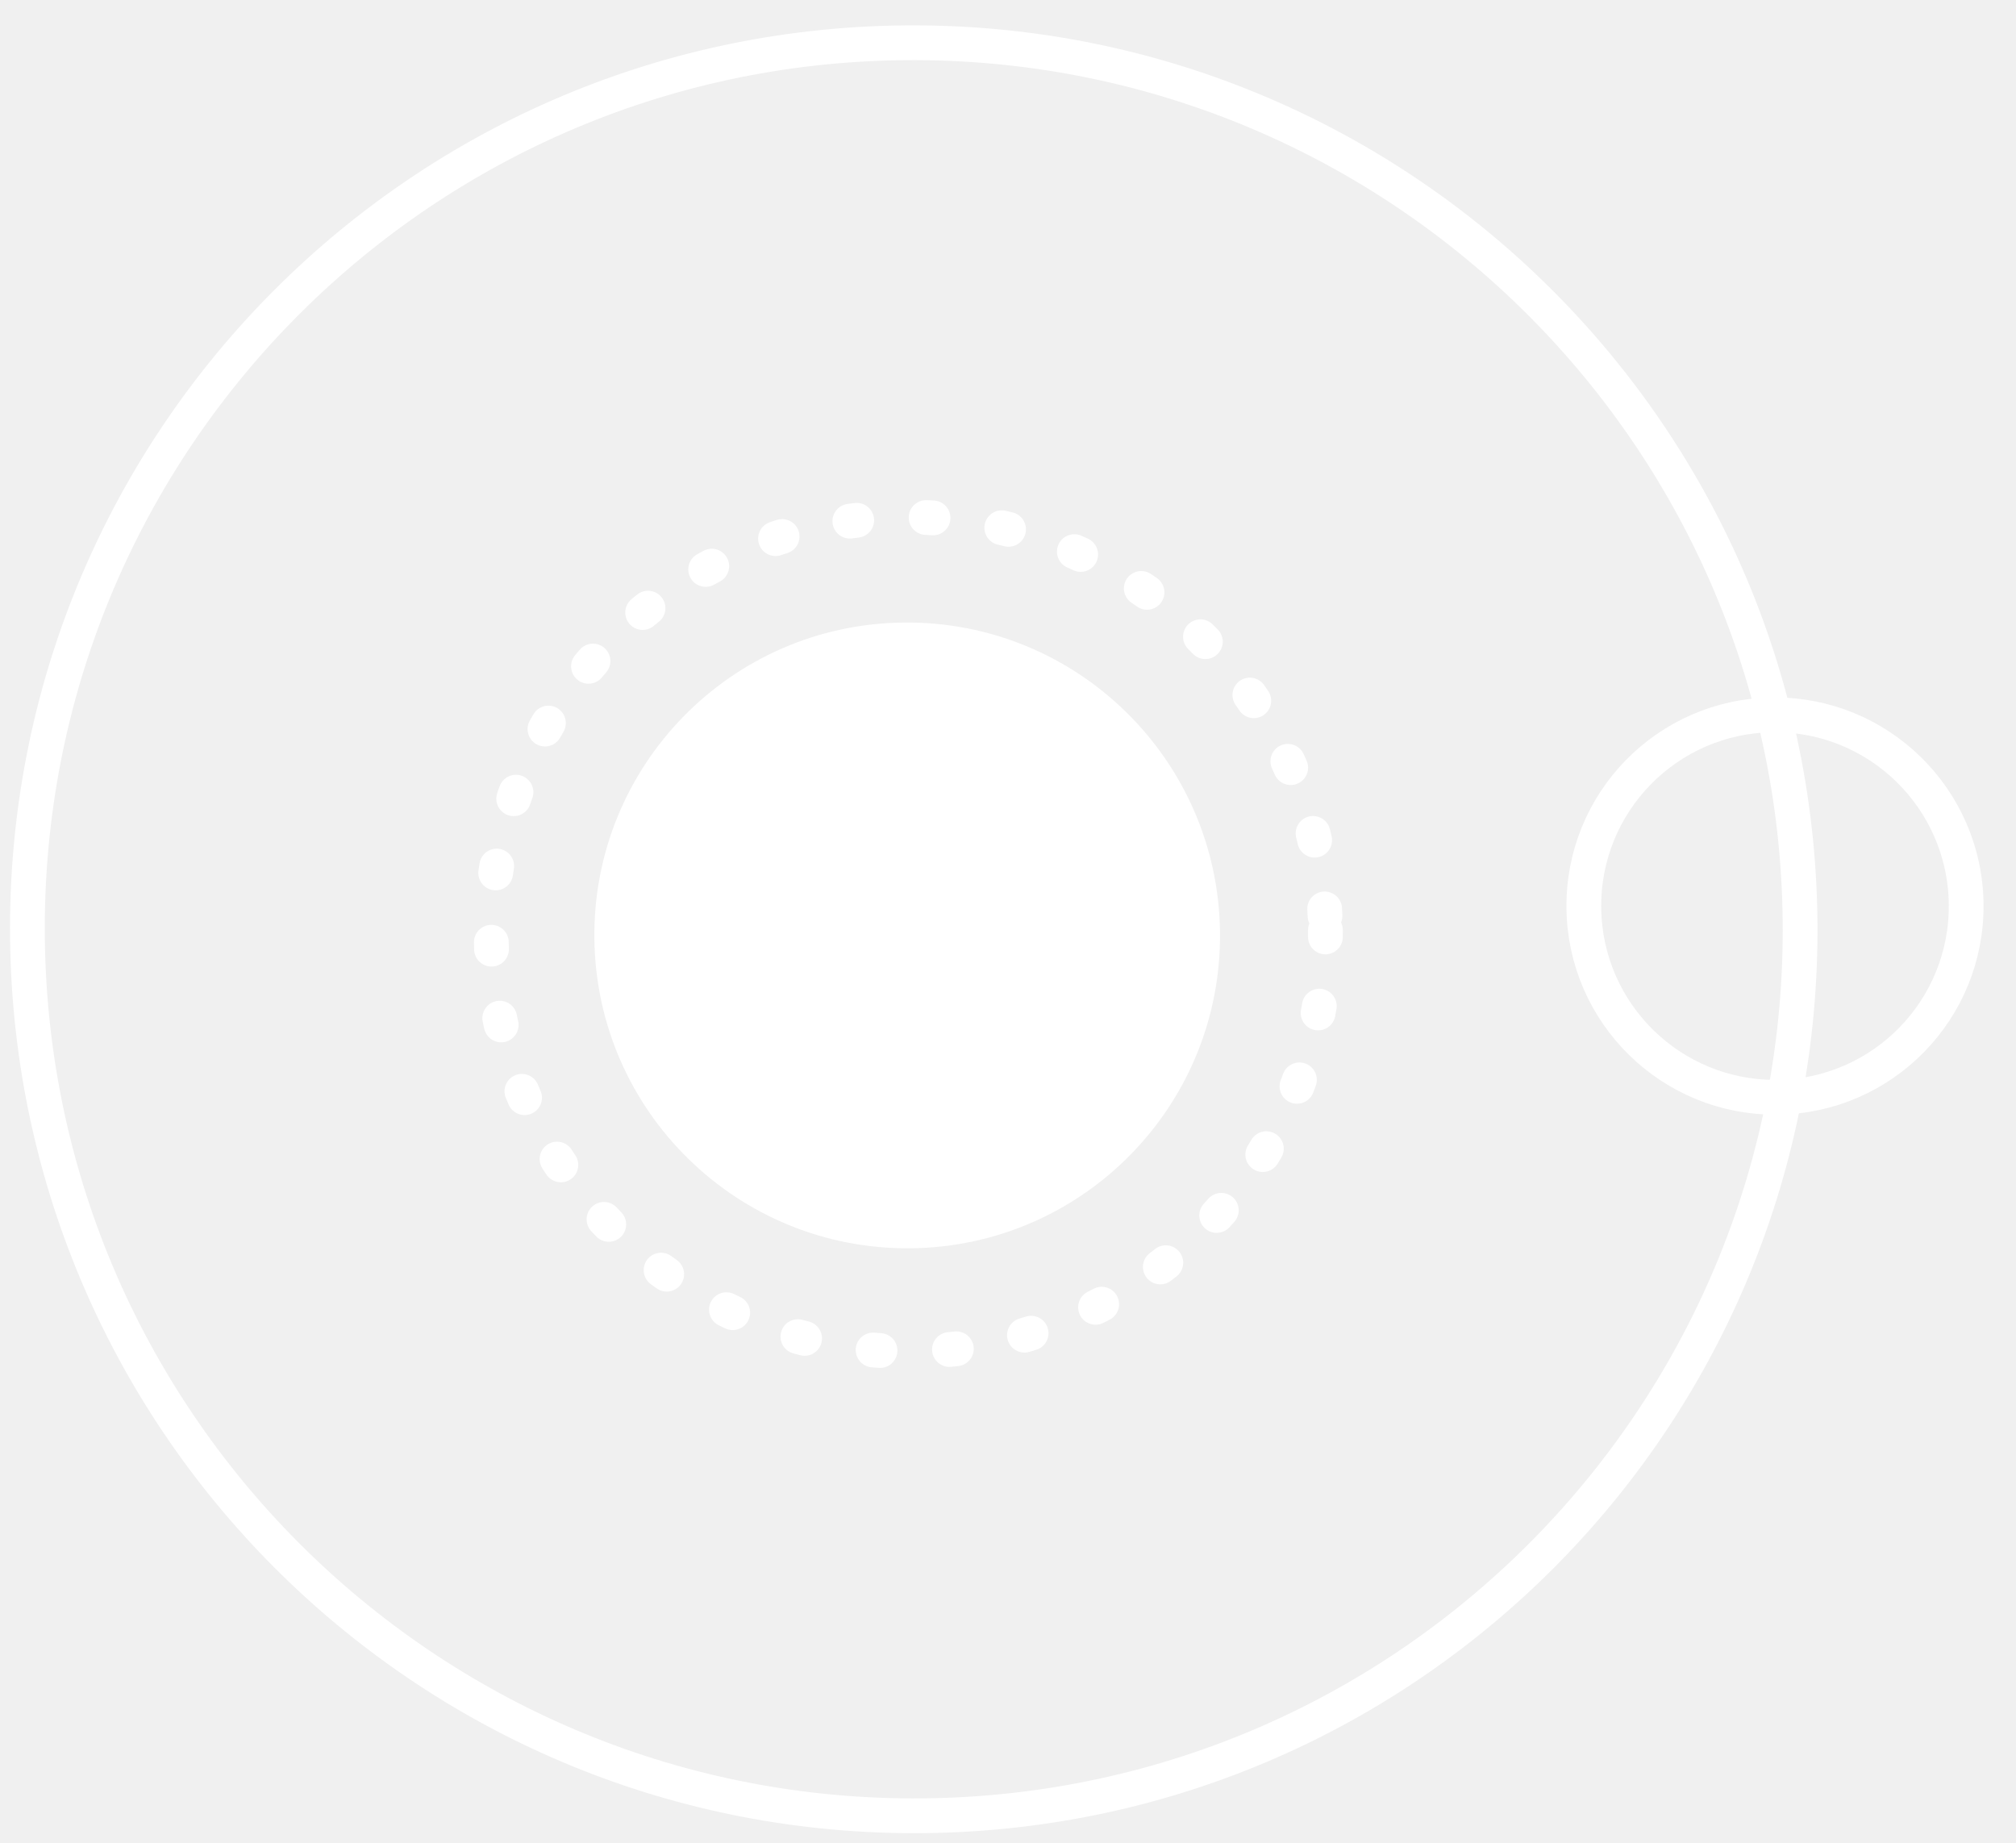
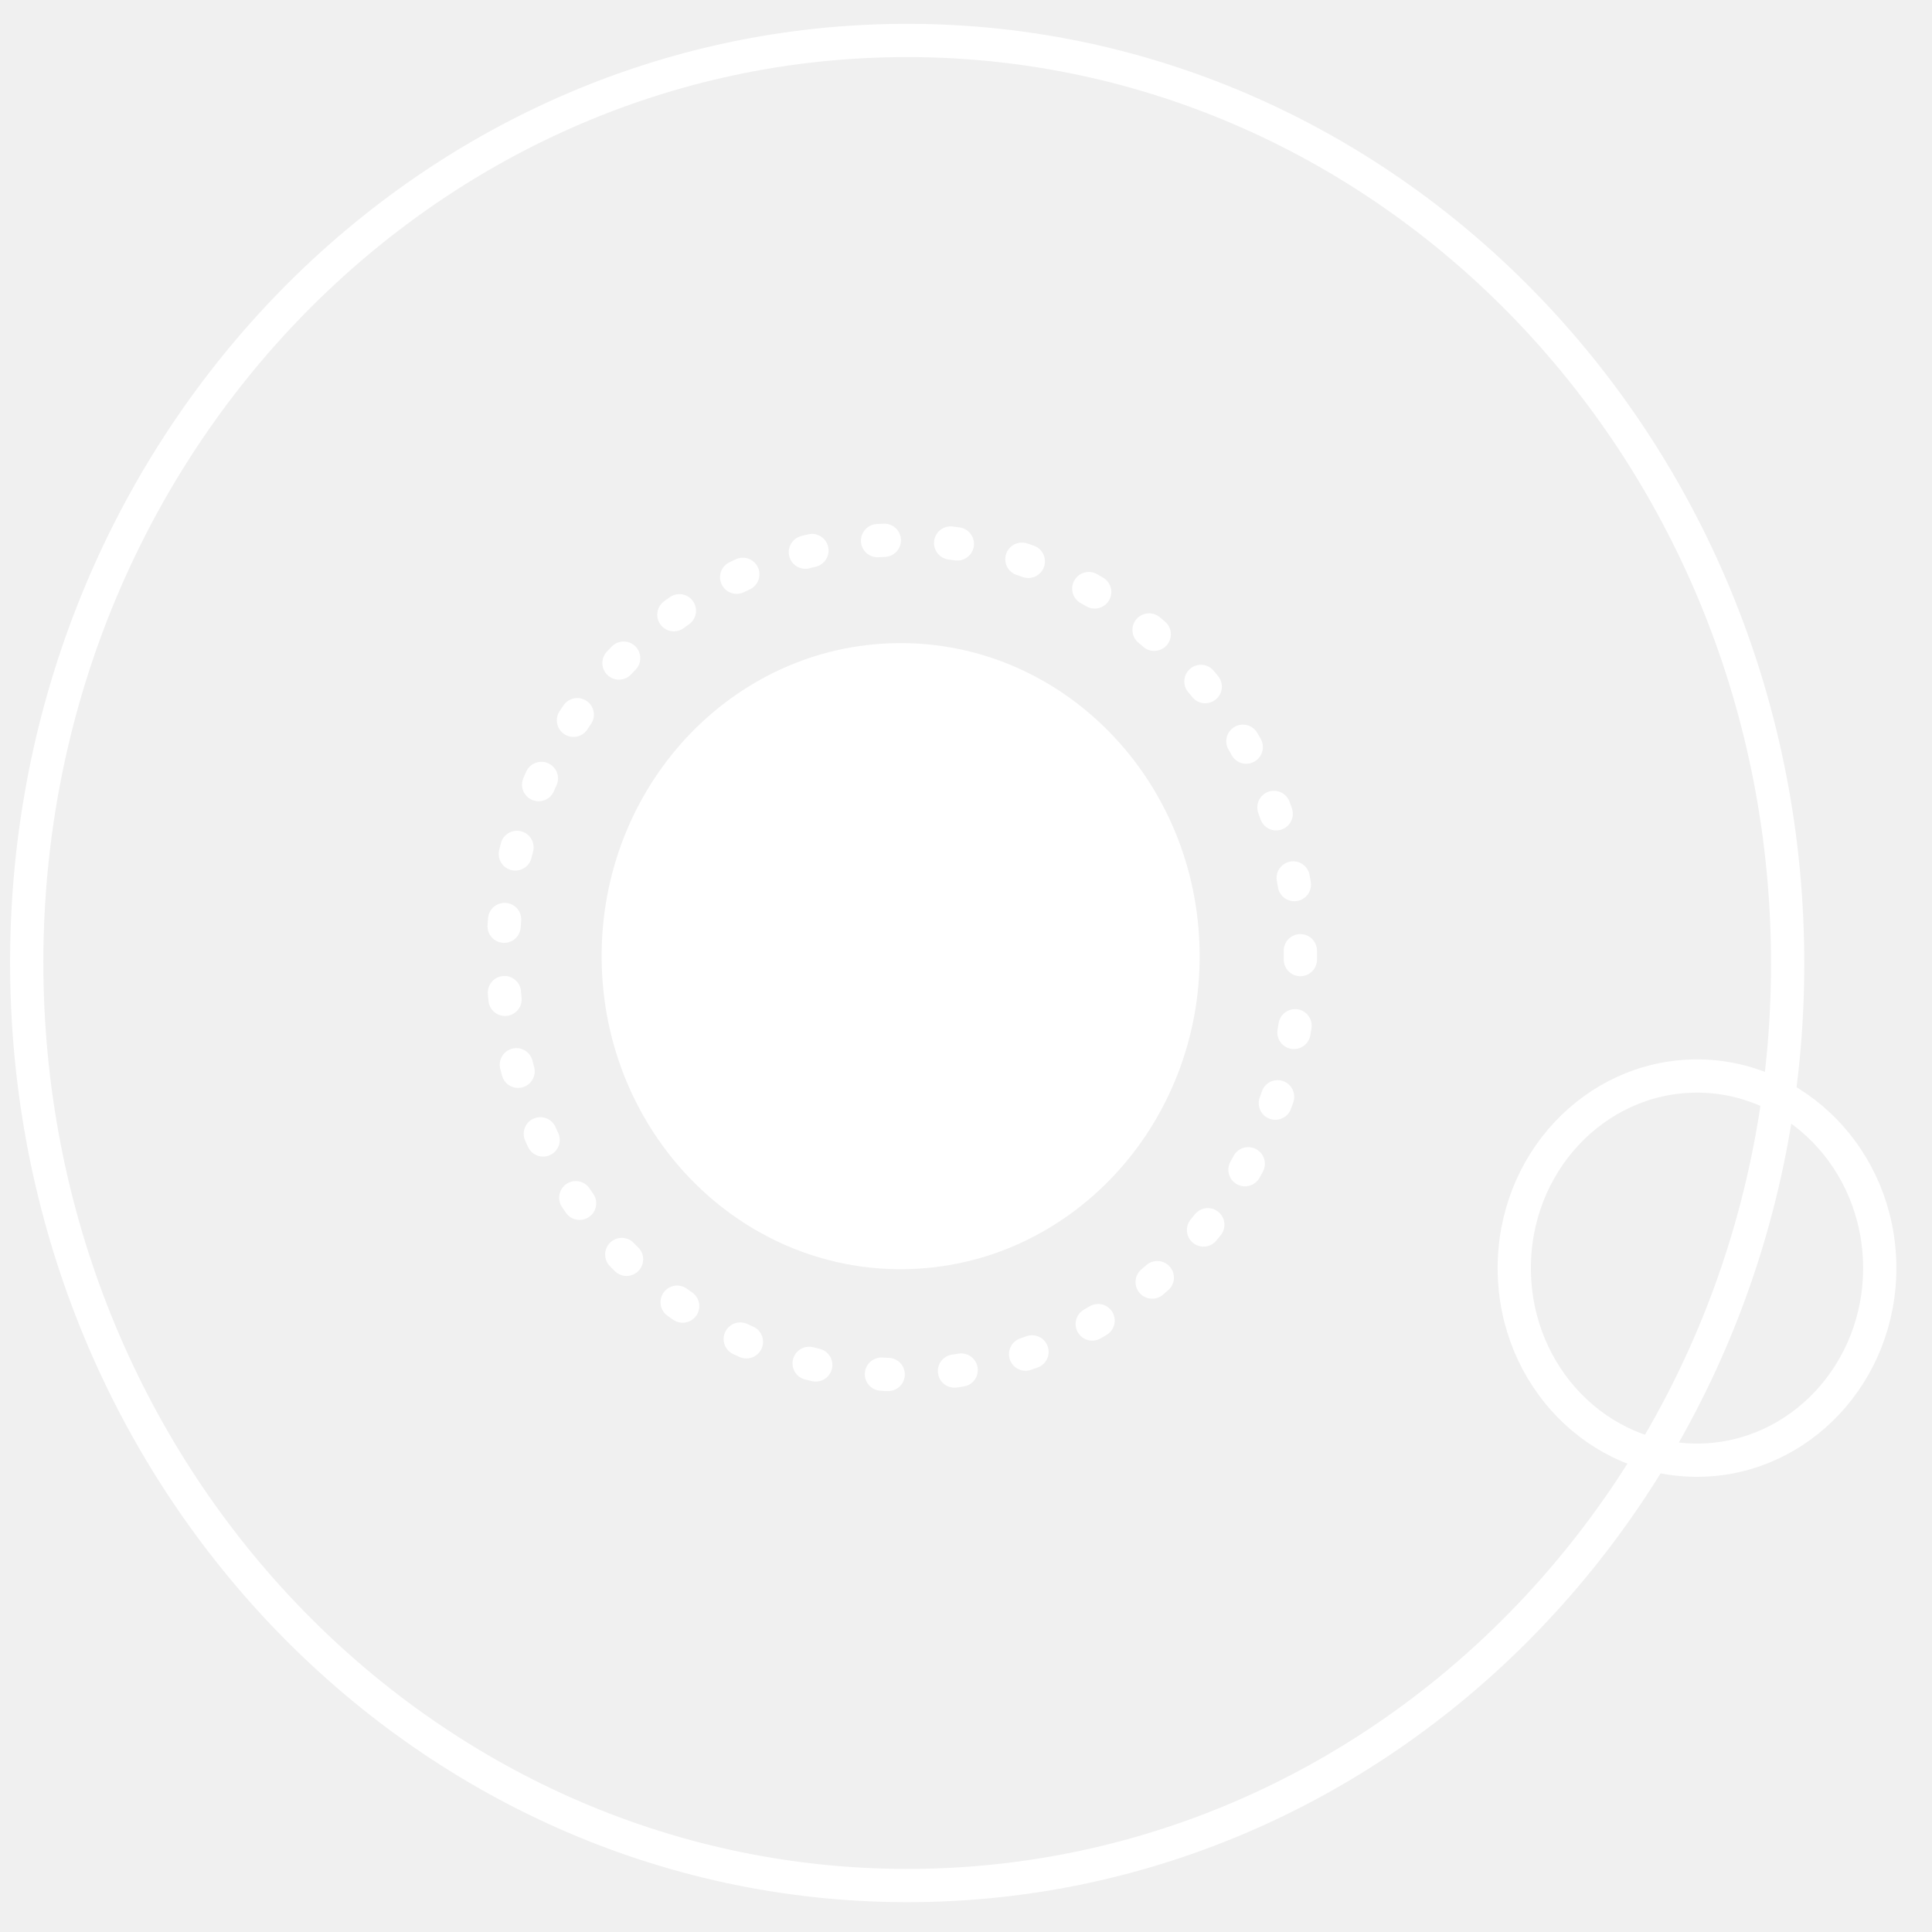
- <svg xmlns="http://www.w3.org/2000/svg" width="58" height="53" viewBox="0 0 58 53" fill="none">
-   <circle cx="12" cy="12" r="12" transform="matrix(0.999946 -0.0103714 0.0111145 0.999938 14 15)" stroke="white" stroke-linecap="round" stroke-dasharray="0.2 2" />
-   <path d="M51.787 26.466C51.944 40.549 40.656 52.083 26.573 52.228C12.491 52.374 0.947 41.076 0.79 26.993C0.633 12.911 11.922 1.377 26.004 1.231C40.087 1.086 51.63 12.384 51.787 26.466Z" stroke="white" />
-   <circle cx="9" cy="9" r="9" transform="matrix(0.999946 -0.0103714 0.0111145 0.999938 17 18)" fill="white" />
-   <circle cx="6" cy="6" r="5.5" transform="matrix(0.999946 -0.0103714 0.0111145 0.999938 45 20.1245)" stroke="white" />
+ <svg xmlns="http://www.w3.org/2000/svg" width="57" height="57" viewBox="0 0 57 57" fill="none">
+   <ellipse cx="11.763" cy="12.315" rx="11.763" ry="12.315" transform="matrix(0.999937 -0.0112402 0.0102555 0.999947 14.7147 16.061)" stroke="white" stroke-width="0.981" stroke-linecap="round" stroke-dasharray="0.2 1.96" />
+   <path d="M52.74 28.124C52.897 43.176 41.374 55.469 27.049 55.628C12.724 55.786 0.947 43.752 0.79 28.699C0.633 13.646 12.157 1.353 26.482 1.195C40.807 1.036 52.584 13.071 52.74 28.124Z" stroke="white" stroke-width="0.981" />
+   <ellipse cx="8.822" cy="9.236" rx="8.822" ry="9.236" transform="matrix(0.999937 -0.0112402 0.0102555 0.999947 17.6555 19.0732)" fill="white" />
+   <path d="M55.458 37.352C55.49 40.504 53.081 43.047 50.125 43.08C47.169 43.113 44.708 40.625 44.676 37.474C44.644 34.323 47.052 31.78 50.009 31.746C52.965 31.713 55.425 34.201 55.458 37.352Z" stroke="white" stroke-width="0.981" />
</svg>
